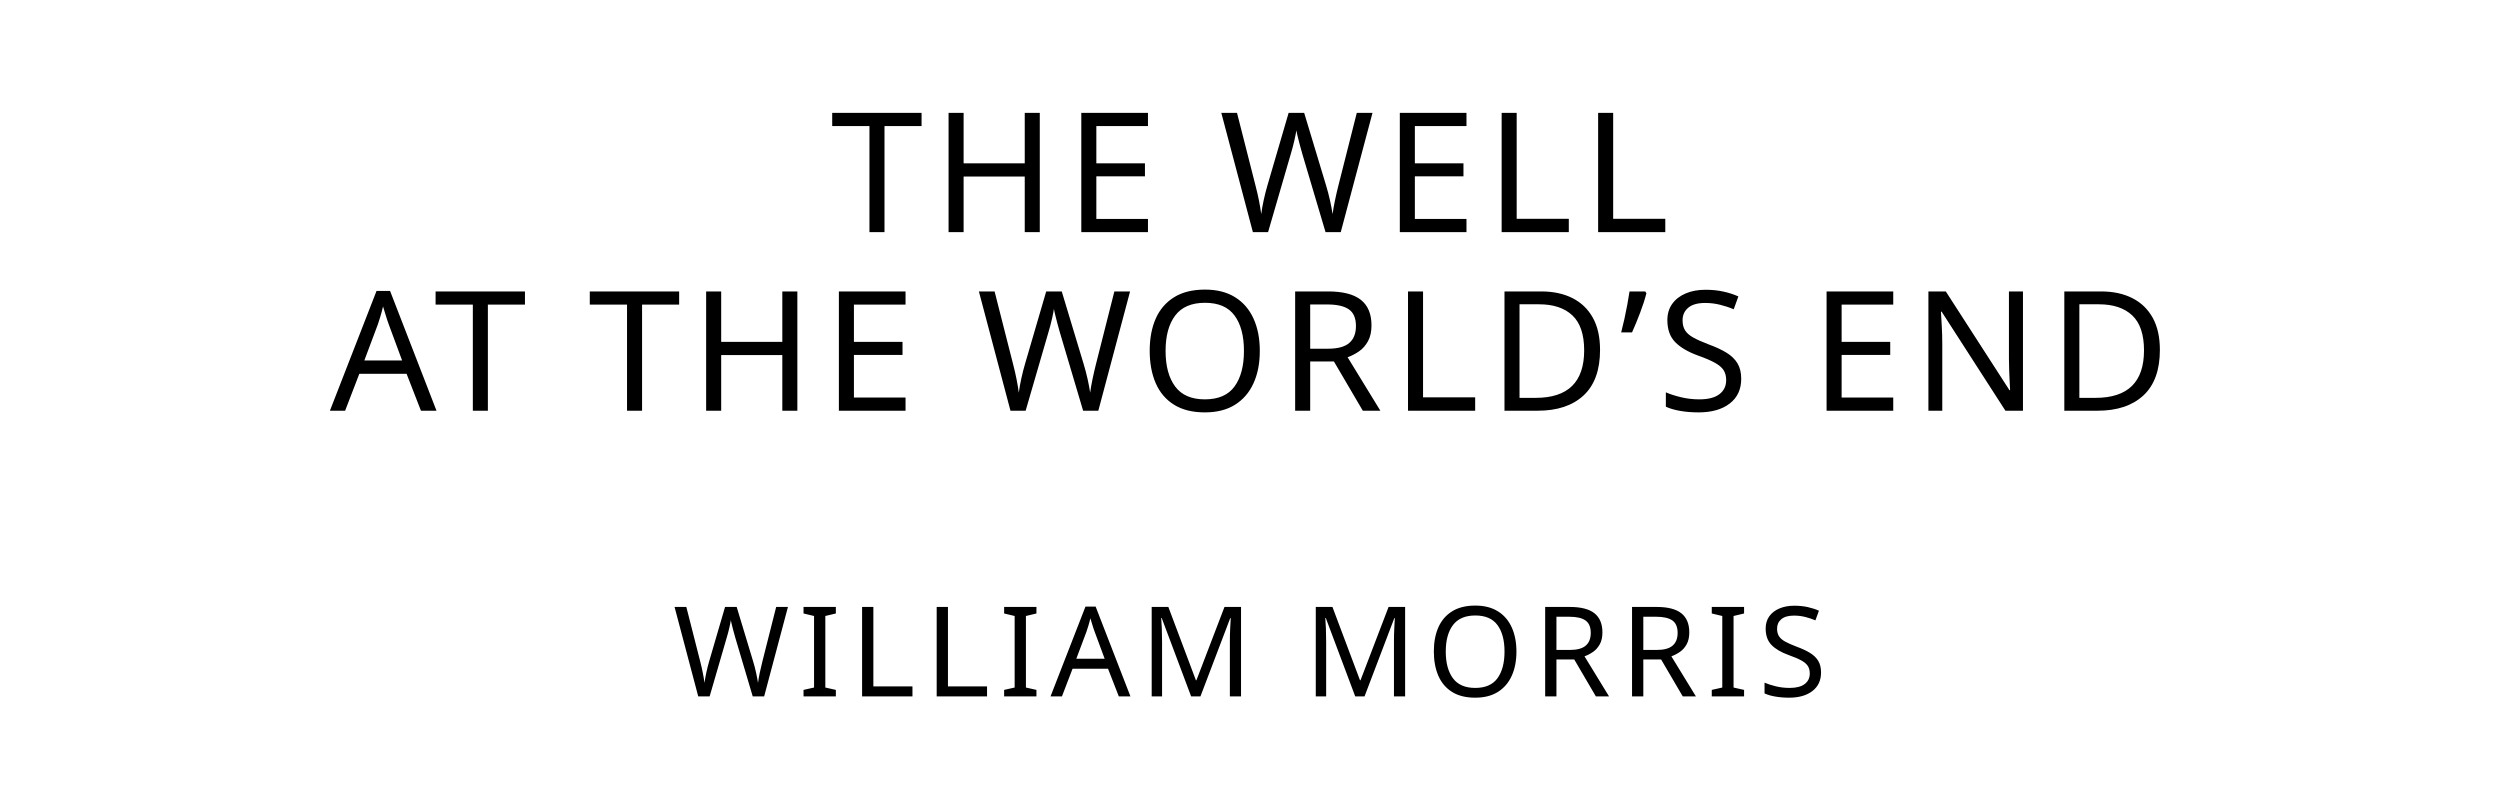
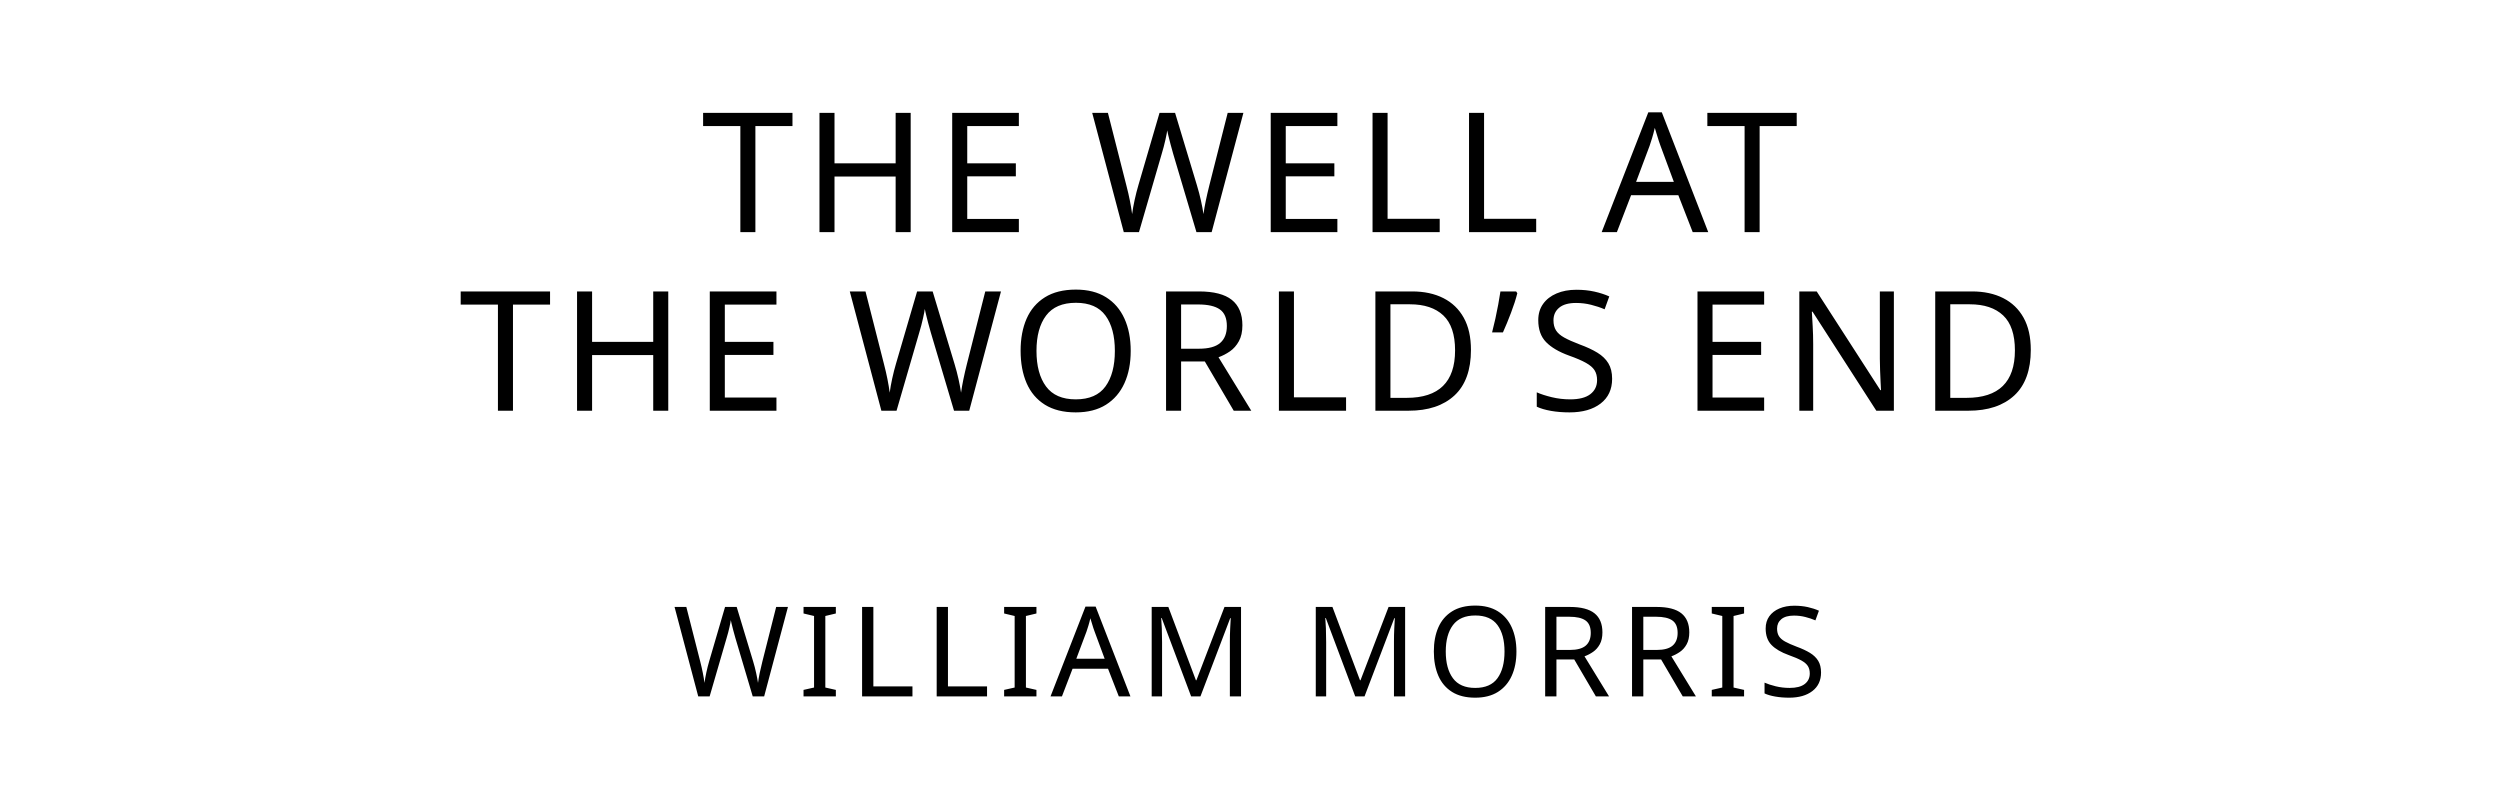
<svg xmlns="http://www.w3.org/2000/svg" version="1.1" viewBox="0 0 1400 440">
  <style type="text/css">
		text{
			font-family: "League Spartan";
			letter-spacing: 5px;
			text-anchor: middle;
		}

		.title{
			font-size: 93.567px;
		}

		.author{
			font-size: 70.175px;
		}
	</style>
-   <text class="title" x="700" y="130">THE WELL</text>
-   <text class="title" x="700" y="230">AT THE WORLD’S END</text>
+   <text class="title" x="700" y="130">THE WELL AT</text>
+   <text class="title" x="700" y="230">THE WORLD’S END</text>
  <text class="author" x="700" y="390">WILLIAM MORRIS</text>
</svg>
